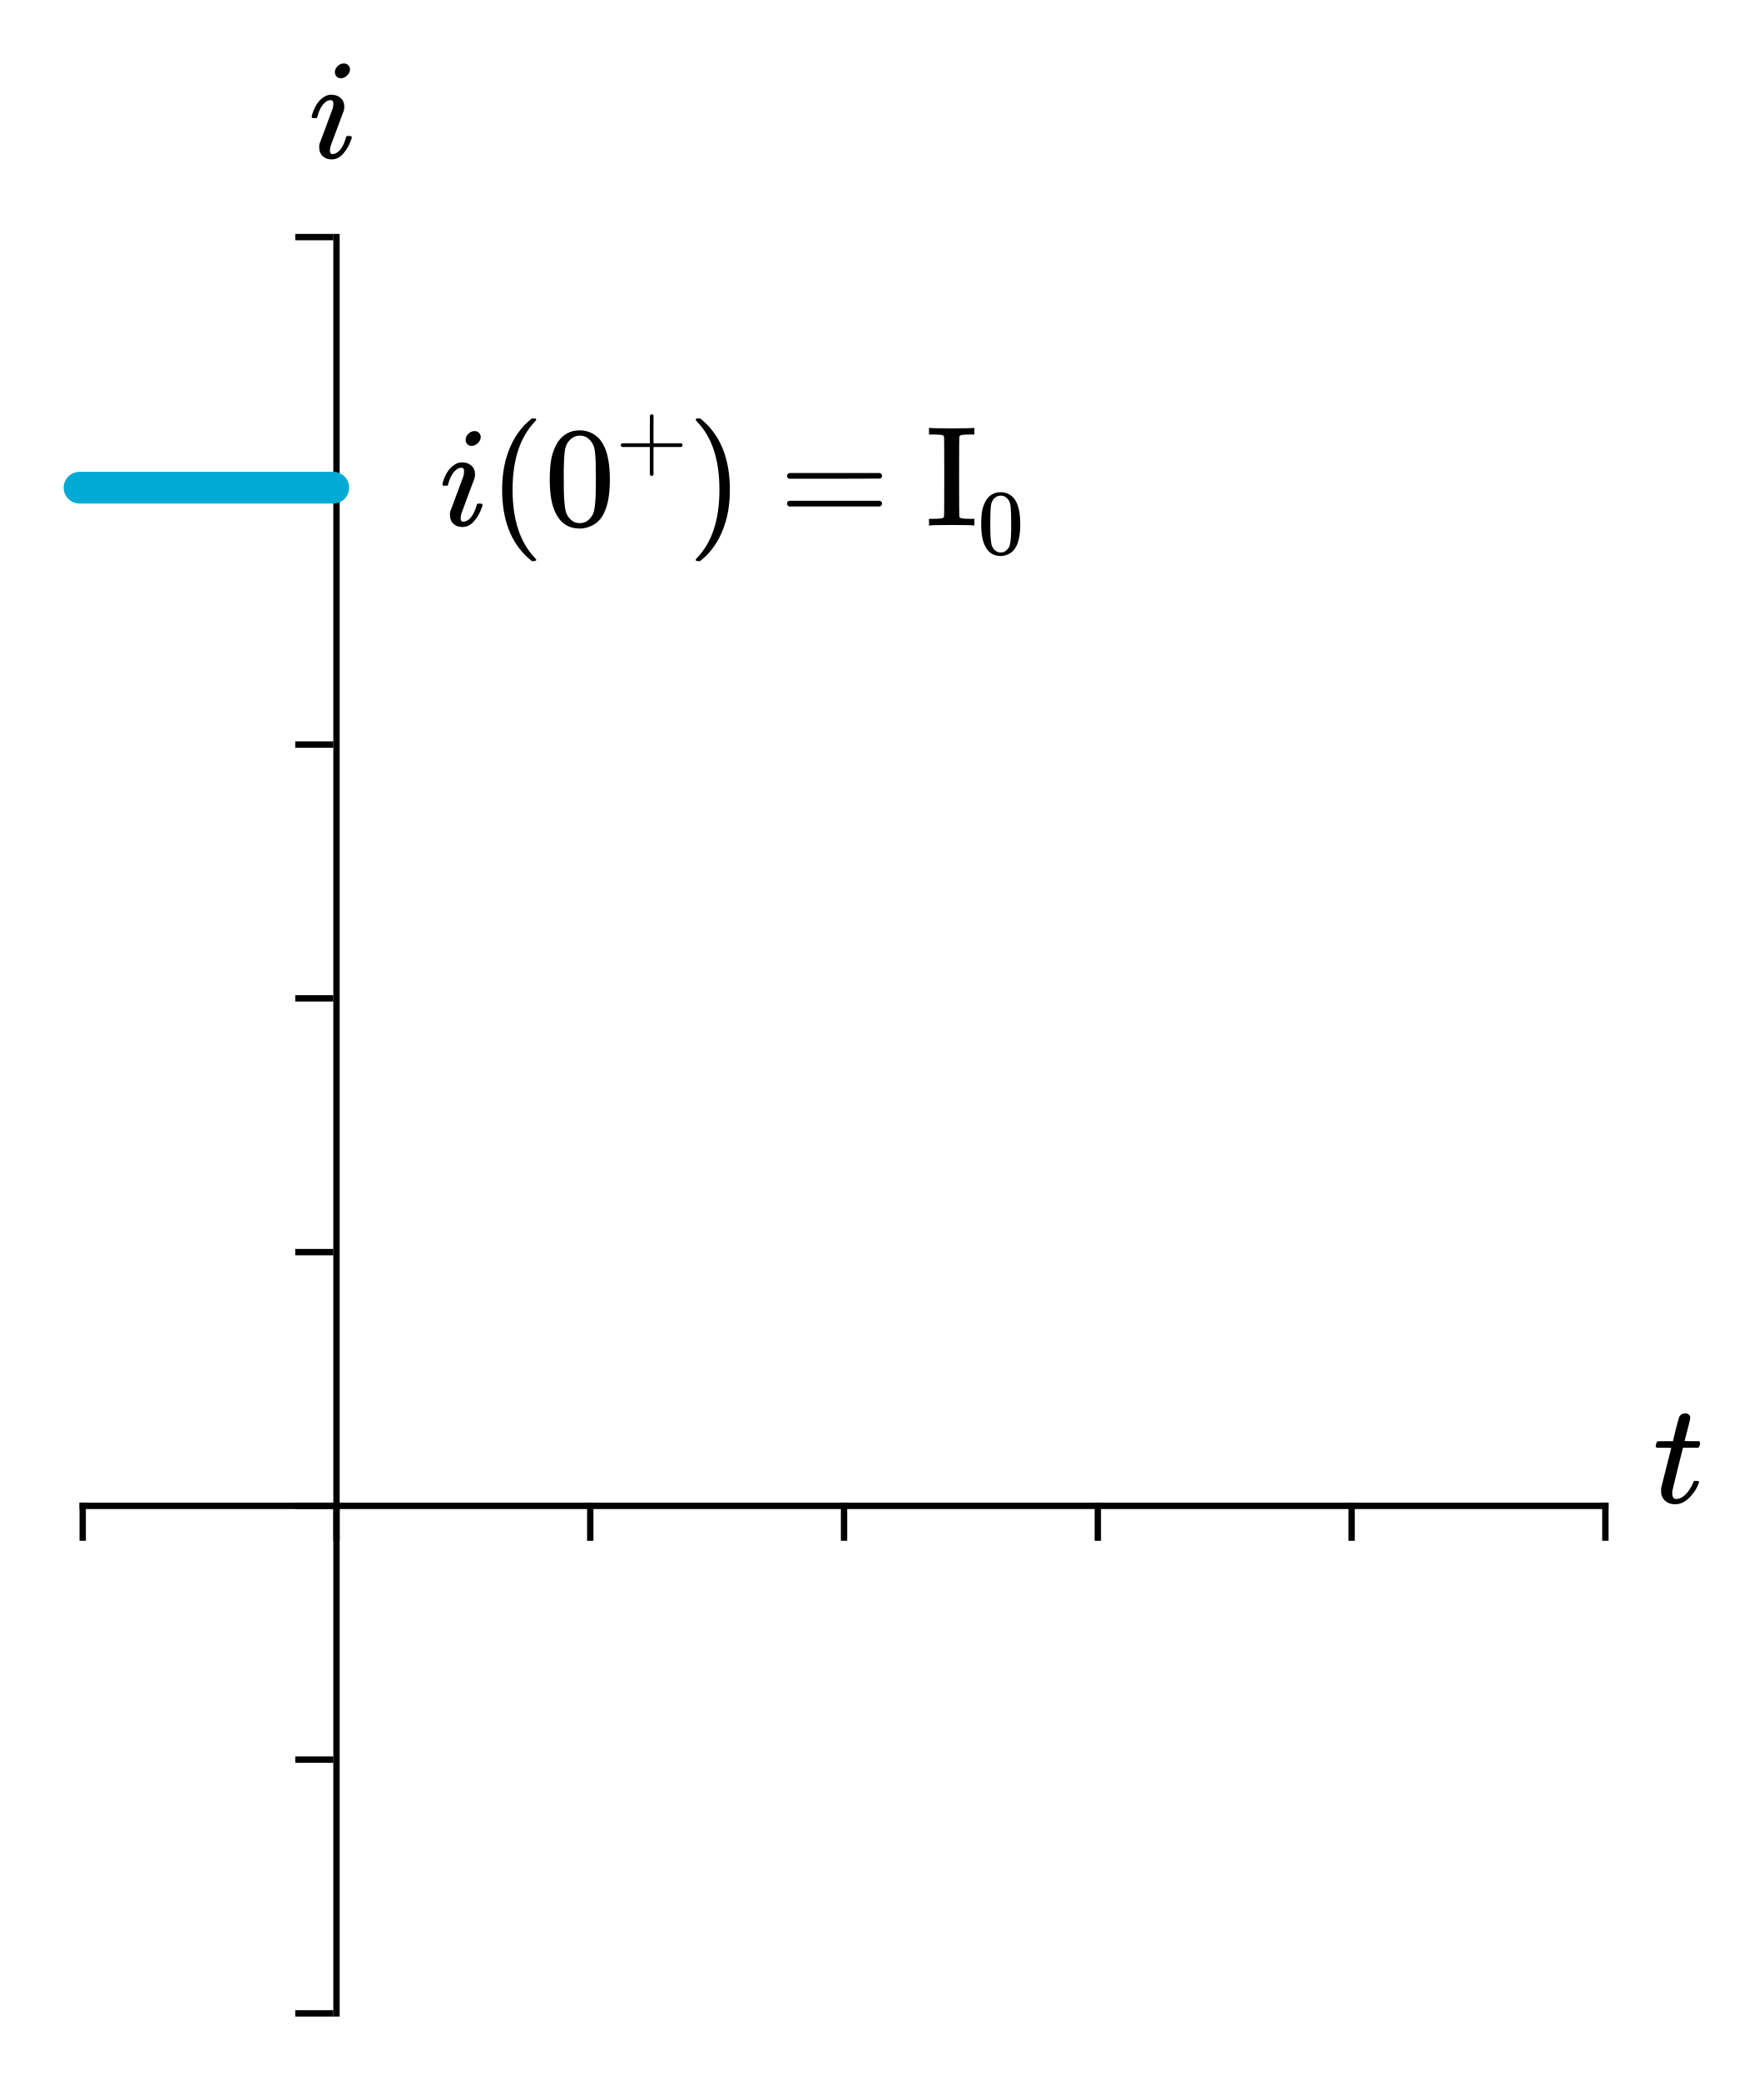
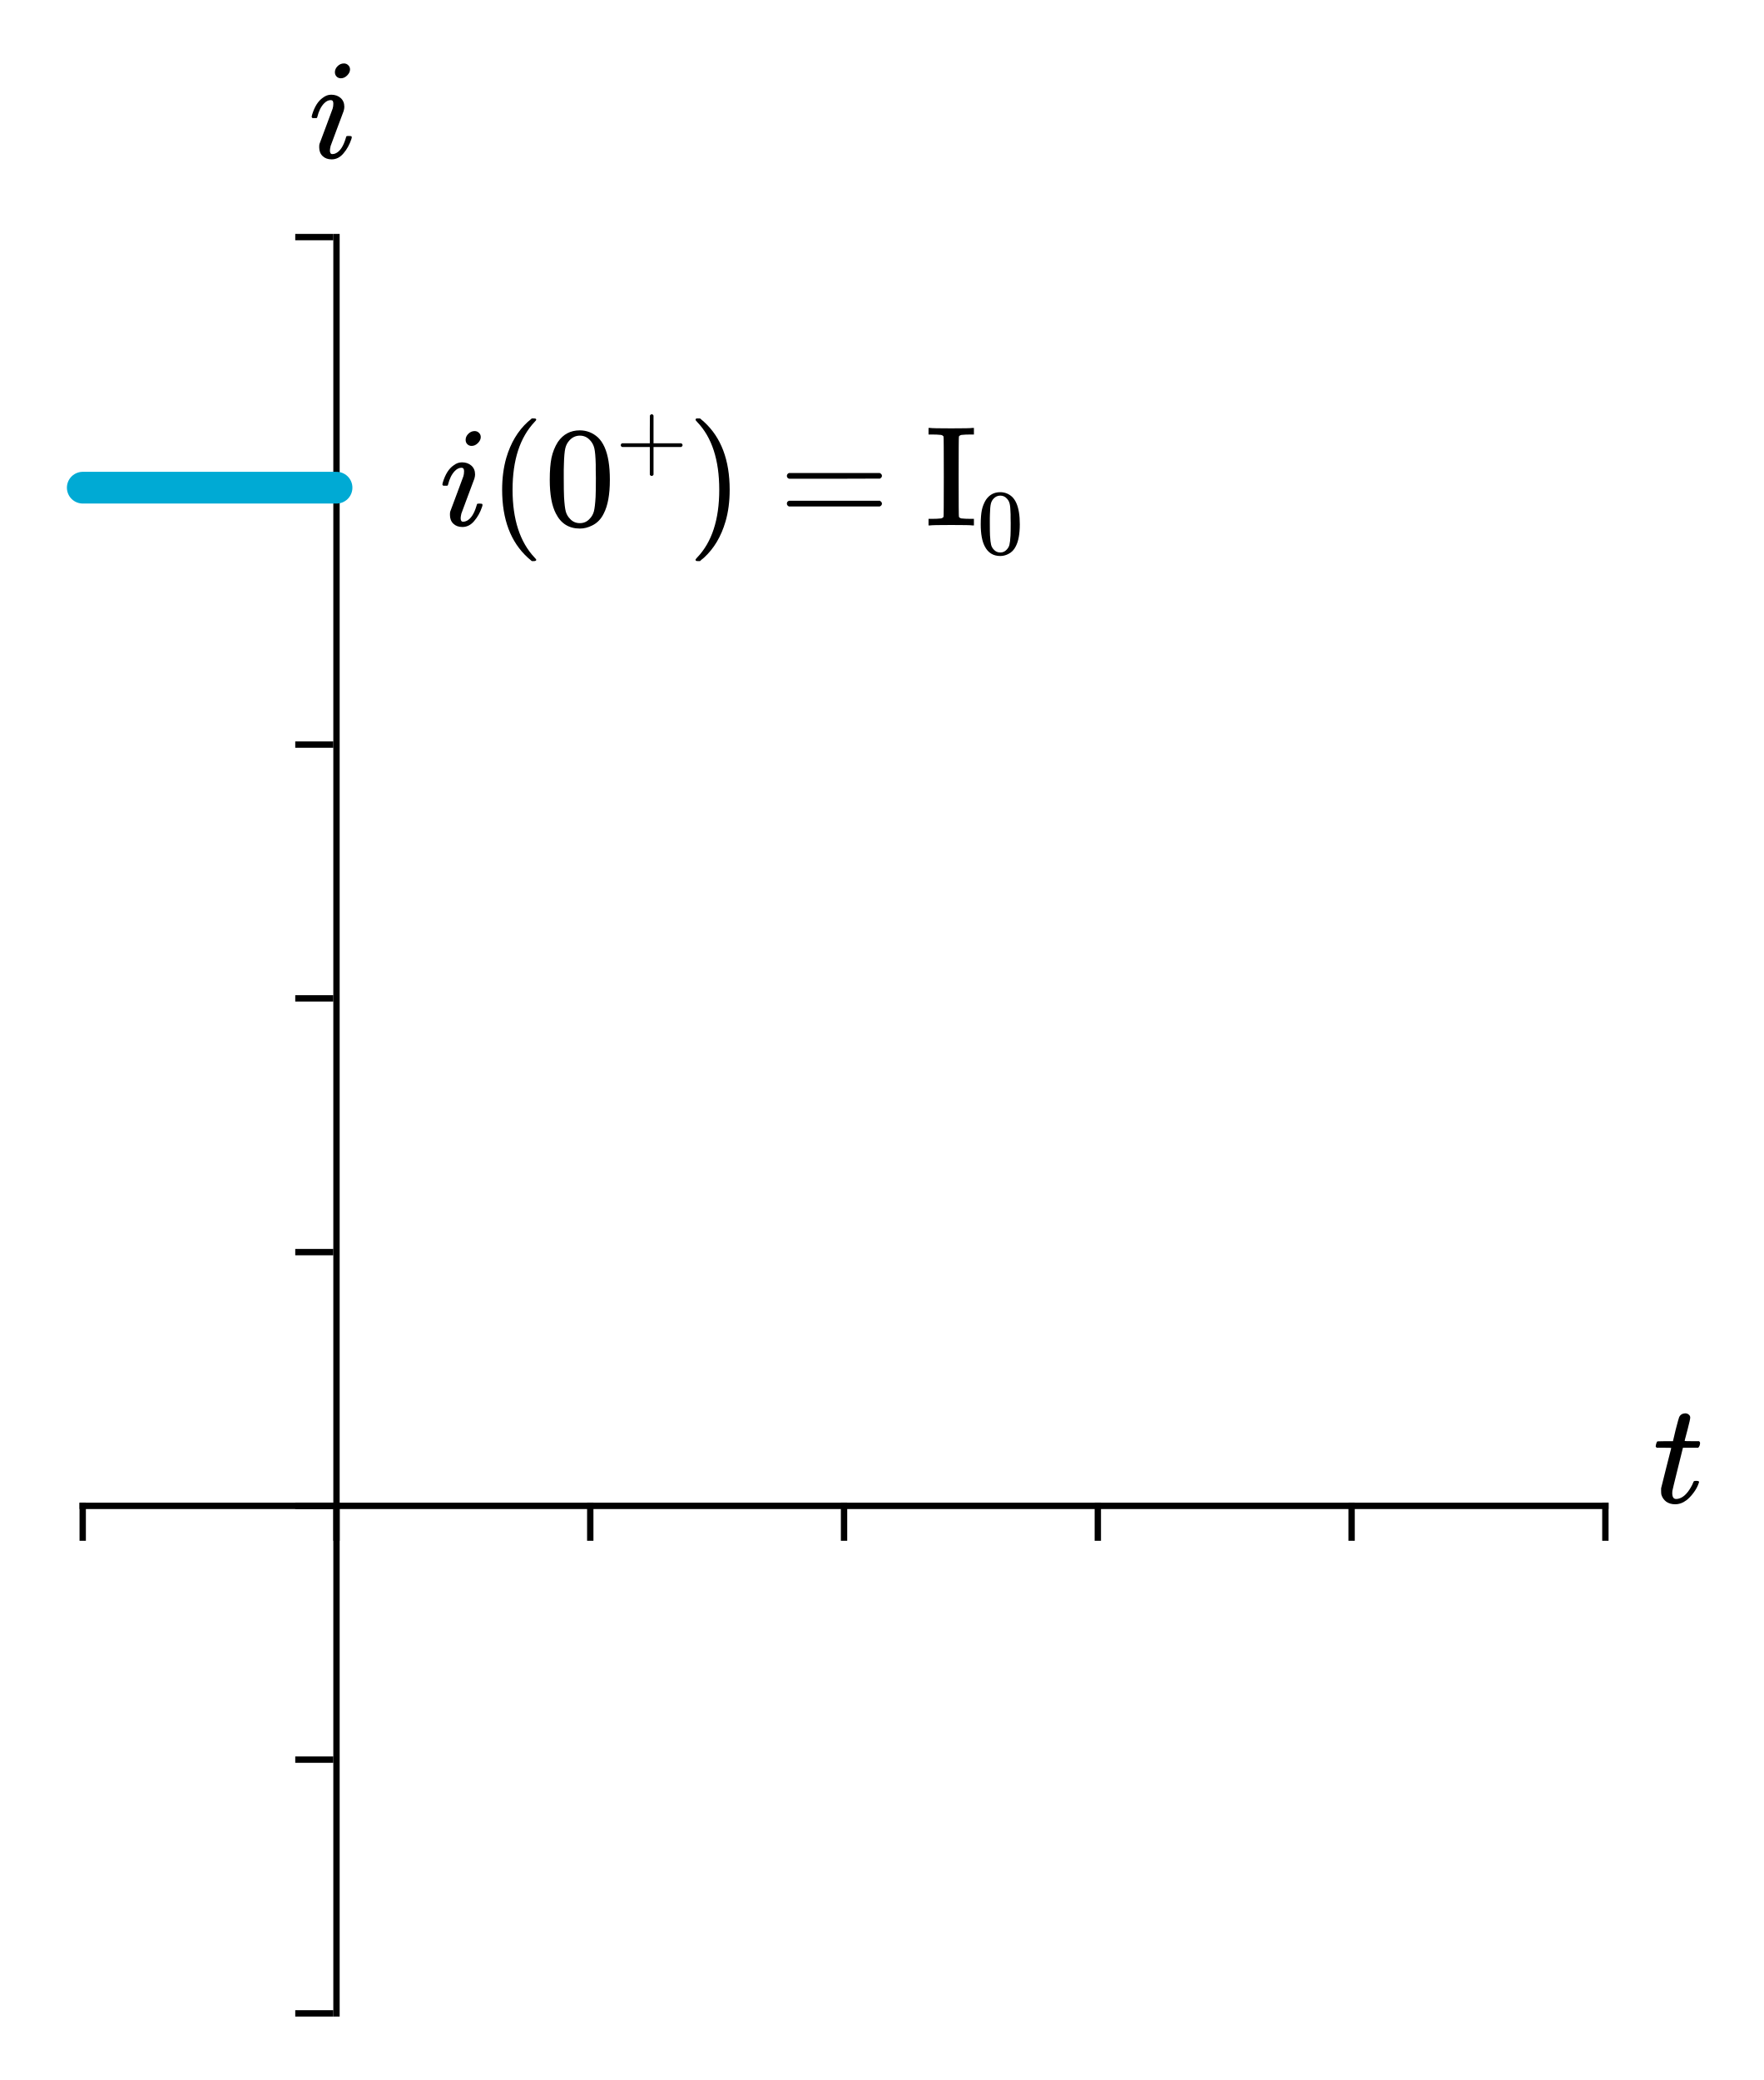
<svg xmlns="http://www.w3.org/2000/svg" xmlns:html="http://www.w3.org/1999/xhtml" width="277.961" height="327.873" version="1.1" id="svg7906">
  <defs id="defs8018" />
  <html:defs>
    <html:style type="text/css">
svg .grid { stroke-width: 0.5px; stroke: rgb(187, 187, 187); opacity: 0.5; }
svg .domain { stroke-width: 3px; stroke: black; }
svg { border: none; }
svg .path { stroke-width: 4px; stroke: rgb(17, 172, 205); fill: none; }
svg text { font-style: normal; font-variant: normal; font-weight: normal; font-stretch: normal; font-size: 16px; line-height: normal; font-family: katex_main; }
svg .tick text { font-style: normal; font-variant: normal; font-weight: normal; font-stretch: normal; font-size: 12px; line-height: normal; font-family: katex_math; }</html:style>
  </html:defs>
  <path class="domain" d="m 13.036,236.873 0,0.5 240,0 0,-0.5" id="path7912" style="font-size:medium;font-family:sans-serif;text-anchor:middle;fill:none;stroke:#000000" />
  <g class="tick" transform="translate(13.03561,236.8725)" id="g7914" style="font-size:medium;font-family:sans-serif;text-anchor:middle;opacity:1;fill:none">
    <line y2="6" id="line7916" x1="0" y1="0" x2="0" style="stroke:#000000" />
    <line class="grid" x1="0" y1="-200" x2="0" y2="80" id="line7918" />
  </g>
  <g class="tick" transform="translate(53.03561,236.8725)" id="g7920" style="font-size:medium;font-family:sans-serif;text-anchor:middle;opacity:1;fill:none">
    <line y2="6" id="line7922" x1="0" y1="0" x2="0" style="stroke:#000000" />
    <line class="grid" x1="0" y1="-200" x2="0" y2="80" id="line7924" />
  </g>
  <g class="tick" transform="translate(93.03561,236.8725)" id="g7926" style="font-size:medium;font-family:sans-serif;text-anchor:middle;opacity:1;fill:none">
    <line y2="6" id="line7928" x1="0" y1="0" x2="0" style="stroke:#000000" />
    <line class="grid" x1="0" y1="-200" x2="0" y2="80" id="line7930" />
  </g>
  <g class="tick" transform="translate(133.0356,236.8725)" id="g7932" style="font-size:medium;font-family:sans-serif;text-anchor:middle;opacity:1;fill:none">
    <line y2="6" id="line7934" x1="0" y1="0" x2="0" style="stroke:#000000" />
    <line class="grid" x1="0" y1="-200" x2="0" y2="80" id="line7936" />
  </g>
  <g class="tick" transform="translate(173.0356,236.8725)" id="g7938" style="font-size:medium;font-family:sans-serif;text-anchor:middle;opacity:1;fill:none">
    <line y2="6" id="line7940" x1="0" y1="0" x2="0" style="stroke:#000000" />
    <line class="grid" x1="0" y1="-200" x2="0" y2="80" id="line7942" />
  </g>
  <g class="tick" transform="translate(213.0356,236.8725)" id="g7944" style="font-size:medium;font-family:sans-serif;text-anchor:middle;opacity:1;fill:none">
    <line y2="6" id="line7946" x1="0" y1="0" x2="0" style="stroke:#000000" />
    <line class="grid" x1="0" y1="-200" x2="0" y2="80" id="line7948" />
  </g>
  <g class="tick" transform="translate(253.0356,236.8725)" id="g7950" style="font-size:medium;font-family:sans-serif;text-anchor:middle;opacity:1;fill:none">
    <line y2="6" id="line7952" x1="0" y1="0" x2="0" style="stroke:#000000" />
    <line class="grid" x1="0" y1="-200" x2="0" y2="80" id="line7954" />
  </g>
-   <g style="font-style:normal;font-variant:normal;font-weight:normal;font-stretch:normal;font-size:22.5px;line-height:125%;font-family:KaTeX_Main;-inkscape-font-specification:'KaTeX_Main, Normal';text-align:start;writing-mode:lr-tb;text-anchor:start;fill:#000000" id="text7956">
-     <path d="m 261.121,228.21 q -0.158,-0.158 -0.158,-0.225 0,-0.09 0.068,-0.36 0.09,-0.292 0.113,-0.315 0.045,-0.113 0.203,-0.113 0.18,-0.022 1.147,-0.022 l 1.192,0 0.427,-1.8 q 0.472,-1.823 0.54,-1.958 0.27,-0.63 1.035,-0.63 0.292,0.022 0.495,0.203 0.225,0.18 0.225,0.472 0,0.27 -0.427,1.913 -0.09,0.383 -0.225,0.855 -0.113,0.45 -0.18,0.675 l -0.045,0.225 q 0,0.045 1.125,0.045 l 1.147,0 q 0.158,0.158 0.158,0.247 0,0.495 -0.292,0.787 l -2.408,0 -0.81,3.263 q -0.833,3.353 -0.855,3.533 -0.022,0.113 -0.022,0.338 0,0.945 0.608,0.945 0.158,0 0.27,-0.022 1.125,-0.203 2.047,-1.8 0.225,-0.36 0.405,-0.833 0.045,-0.135 0.113,-0.158 0.068,-0.045 0.338,-0.045 0.45,0 0.45,0.18 0,0.045 -0.09,0.27 -0.247,0.72 -0.81,1.462 -0.54,0.72 -1.103,1.147 -0.833,0.63 -1.778,0.63 -0.81,0 -1.395,-0.405 -0.562,-0.427 -0.765,-1.103 -0.045,-0.18 -0.045,-0.608 l 0,-0.405 0.787,-3.15 q 0.787,-3.172 0.81,-3.195 0,-0.045 -1.147,-0.045 l -1.147,0 z" style="font-style:normal;font-variant:normal;font-weight:normal;font-stretch:normal;font-size:22.5px;line-height:125%;font-family:KaTeX_Math;-inkscape-font-specification:'KaTeX_Math, Normal';text-align:start;writing-mode:lr-tb;text-anchor:start" id="path4225" />
+   <g aria-label="t" style="font-style:normal;font-variant:normal;font-weight:normal;font-stretch:normal;font-size:22.5px;line-height:0%;font-family:KaTeX_Main;-inkscape-font-specification:'KaTeX_Main, Normal';text-align:start;writing-mode:lr-tb;text-anchor:start;fill:#000000" id="text7956">
+     <path d="m 261.121,228.21 q -0.158,-0.158 -0.158,-0.225 0,-0.09 0.068,-0.36 0.09,-0.292 0.113,-0.315 0.045,-0.113 0.203,-0.113 0.18,-0.022 1.147,-0.022 h 1.192 l 0.427,-1.8 q 0.472,-1.823 0.54,-1.958 0.27,-0.63 1.035,-0.63 0.292,0.022 0.495,0.203 0.225,0.18 0.225,0.472 0,0.27 -0.427,1.913 -0.09,0.383 -0.225,0.855 -0.113,0.45 -0.18,0.675 l -0.045,0.225 q 0,0.045 1.125,0.045 h 1.147 q 0.158,0.158 0.158,0.247 0,0.495 -0.292,0.787 h -2.408 l -0.81,3.263 q -0.833,3.353 -0.855,3.533 -0.022,0.113 -0.022,0.338 0,0.945 0.608,0.945 0.158,0 0.27,-0.022 1.125,-0.203 2.047,-1.8 0.225,-0.36 0.405,-0.833 0.045,-0.135 0.113,-0.158 0.068,-0.045 0.338,-0.045 0.45,0 0.45,0.18 0,0.045 -0.09,0.27 -0.247,0.72 -0.81,1.462 -0.54,0.72 -1.103,1.147 -0.833,0.63 -1.778,0.63 -0.81,0 -1.395,-0.405 -0.562,-0.427 -0.765,-1.103 -0.045,-0.18 -0.045,-0.608 V 234.6 l 0.787,-3.15 q 0.787,-3.172 0.81,-3.195 0,-0.045 -1.147,-0.045 z" style="font-style:normal;font-variant:normal;font-weight:normal;font-stretch:normal;font-size:22.5px;line-height:125%;font-family:KaTeX_Math;-inkscape-font-specification:'KaTeX_Math, Normal';text-align:start;writing-mode:lr-tb;text-anchor:start" id="path2138" />
  </g>
  <g style="font-size:10px;font-family:sans-serif;text-anchor:end;fill:none" id="g7958" font-size="10" transform="translate(52.53561,36.8725)" class="y-axis">
    <path style="stroke:#000000" id="path7960" d="m 0,280.5 0.5,0 0,-280 -0.5,0" class="domain" />
    <g style="opacity:1" id="g7962" transform="translate(0,280.5)" class="tick">
      <line style="stroke:#000000" y2="0" y1="0" x1="0" id="line7964" x2="-6" />
      <line id="line7966" y2="0" x2="200" y1="0" x1="-40" class="grid" />
    </g>
    <g style="opacity:1" id="g7968" transform="translate(0,240.5)" class="tick">
      <line style="stroke:#000000" y2="0" y1="0" x1="0" id="line7970" x2="-6" />
      <line id="line7972" y2="0" x2="200" y1="0" x1="-40" class="grid" />
    </g>
    <g style="opacity:1" id="g7974" transform="translate(0,200.5)" class="tick">
      <line style="stroke:#000000" y2="0" y1="0" x1="0" id="line7976" x2="-6" />
      <line id="line7978" y2="0" x2="200" y1="0" x1="-40" class="grid" />
    </g>
    <g style="opacity:1" id="g7980" transform="translate(0,160.5)" class="tick">
      <line style="stroke:#000000" y2="0" y1="0" x1="0" id="line7982" x2="-6" />
      <line id="line7984" y2="0" x2="200" y1="0" x1="-40" class="grid" />
    </g>
    <g style="opacity:1" id="g7986" transform="translate(0,120.5)" class="tick">
      <line style="stroke:#000000" y2="0" y1="0" x1="0" id="line7988" x2="-6" />
      <line id="line7990" y2="0" x2="200" y1="0" x1="-40" class="grid" />
    </g>
    <g style="opacity:1" id="g7992" transform="translate(0,80.5)" class="tick">
      <line style="stroke:#000000" y2="0" y1="0" x1="0" id="line7994" x2="-6" />
      <line id="line7996" y2="0" x2="200" y1="0" x1="-40" class="grid" />
    </g>
    <g style="opacity:1" id="g7998" transform="translate(0,40.5)" class="tick">
      <line style="stroke:#000000" y2="0" y1="0" x1="0" id="line8000" x2="-6" />
      <line id="line8002" y2="0" x2="200" y1="0" x1="-40" class="grid" />
    </g>
    <g style="opacity:1" id="g8004" transform="translate(0,0.5)" class="tick">
      <line style="stroke:#000000" y2="0" y1="0" x1="0" id="line8006" x2="-6" />
      <line id="line8008" y2="0" x2="200" y1="0" x1="-40" class="grid" />
    </g>
-     <g style="font-size:16px;line-height:125%;text-anchor:middle;fill:#000000" id="text8010">
-       <path d="m 0.251,-25.5 q 0,-0.517 0.427,-0.945 0.427,-0.427 0.99,-0.427 0.405,0 0.675,0.27 0.292,0.27 0.292,0.675 0,0.495 -0.45,0.945 -0.45,0.45 -0.99,0.45 -0.405,0 -0.675,-0.27 -0.27,-0.27 -0.27,-0.698 z m -0.517,13.748 q -0.878,0 -1.418,-0.517 -0.54,-0.517 -0.54,-1.395 0,-0.383 0.045,-0.517 0,-0.045 1.035,-2.768 1.035,-2.745 1.035,-2.79 0.113,-0.36 0.113,-0.81 0,-0.54 -0.383,-0.54 l -0.045,0 q -0.54,0 -1.035,0.517 -0.72,0.743 -1.058,2.115 0,0.022 -0.022,0.09 -0.022,0.045 -0.045,0.068 0,0 -0.022,0.022 -0.022,0.022 -0.09,0.022 -0.045,0 -0.09,0 -0.045,0 -0.18,0 l -0.315,0 q -0.135,-0.135 -0.135,-0.203 0,-0.068 0.068,-0.315 0.585,-1.935 1.71,-2.7 0.608,-0.472 1.305,-0.472 0.9,0 1.485,0.517 0.585,0.517 0.585,1.395 0,0.292 -0.113,0.675 -0.022,0.045 -1.035,2.768 l -1.012,2.723 q -0.113,0.495 -0.113,0.72 0,0.562 0.383,0.562 0.315,0 0.562,-0.135 0.99,-0.472 1.552,-2.362 0.068,-0.27 0.113,-0.315 0.068,-0.045 0.383,-0.045 0.203,0 0.27,0.022 0.09,0 0.135,0.045 0.045,0.045 0.045,0.158 0,0.09 -0.068,0.292 -0.427,1.282 -1.238,2.228 -0.787,0.945 -1.867,0.945 z" style="font-style:normal;font-variant:normal;font-weight:normal;font-stretch:normal;font-size:22.5px;line-height:125%;font-family:KaTeX_Math;-inkscape-font-specification:'KaTeX_Math, Normal';text-align:center;writing-mode:lr-tb;text-anchor:middle" id="path4222" />
+     <g aria-label="i" style="font-size:16px;line-height:0%;text-anchor:middle;fill:#000000" id="text8010">
+       <path d="m 0.251,-25.5 q 0,-0.517 0.427,-0.945 0.427,-0.427 0.99,-0.427 0.405,0 0.675,0.27 0.292,0.27 0.292,0.675 0,0.495 -0.45,0.945 -0.45,0.45 -0.99,0.45 -0.405,0 -0.675,-0.27 -0.27,-0.27 -0.27,-0.698 z m -0.517,13.748 q -0.878,0 -1.418,-0.517 -0.54,-0.517 -0.54,-1.395 0,-0.383 0.045,-0.517 0,-0.045 1.035,-2.768 1.035,-2.745 1.035,-2.79 0.113,-0.36 0.113,-0.81 0,-0.54 -0.383,-0.54 h -0.045 q -0.54,0 -1.035,0.517 -0.72,0.743 -1.058,2.115 0,0.022 -0.022,0.09 -0.022,0.045 -0.045,0.068 0,0 -0.022,0.022 -0.022,0.022 -0.09,0.022 -0.045,0 -0.09,0 -0.045,0 -0.18,0 h -0.315 q -0.135,-0.135 -0.135,-0.203 0,-0.068 0.068,-0.315 0.585,-1.935 1.71,-2.7 0.608,-0.472 1.305,-0.472 0.9,0 1.485,0.517 0.585,0.517 0.585,1.395 0,0.292 -0.113,0.675 -0.022,0.045 -1.035,2.768 l -1.012,2.723 q -0.113,0.495 -0.113,0.72 0,0.562 0.383,0.562 0.315,0 0.562,-0.135 0.99,-0.472 1.552,-2.362 0.068,-0.27 0.113,-0.315 0.068,-0.045 0.383,-0.045 0.203,0 0.27,0.022 0.09,0 0.135,0.045 0.045,0.045 0.045,0.158 0,0.09 -0.068,0.292 -0.427,1.282 -1.238,2.228 -0.787,0.945 -1.867,0.945 z" style="font-style:normal;font-variant:normal;font-weight:normal;font-stretch:normal;font-size:22.5px;line-height:125%;font-family:KaTeX_Math;-inkscape-font-specification:'KaTeX_Math, Normal';text-align:center;writing-mode:lr-tb;text-anchor:middle" id="path2135" />
    </g>
  </g>
-   <path id="path8012" d="m 12.536,76.873 40,0" class="path" style="fill:none;stroke:#00aad4;stroke-width:5;stroke-linecap:round;stroke-miterlimit:4;stroke-dasharray:none" />
-   <g style="font-style:normal;font-variant:normal;font-weight:normal;font-stretch:normal;font-size:20px;line-height:125%;font-family:KaTeX_Math;-inkscape-font-specification:'KaTeX_Math, Normal';text-align:start;writing-mode:lr-tb;text-anchor:start;fill:#000000" id="text110">
-     <path d="m 73.392,69.323 q 0,-0.517 0.427,-0.945 0.427,-0.427 0.99,-0.427 0.405,0 0.675,0.27 0.292,0.27 0.292,0.675 0,0.495 -0.45,0.945 -0.45,0.45 -0.99,0.45 -0.405,0 -0.675,-0.27 -0.27,-0.27 -0.27,-0.698 z m -0.517,13.748 q -0.877,0 -1.417,-0.517 -0.54,-0.517 -0.54,-1.395 0,-0.383 0.045,-0.517 0,-0.045 1.035,-2.768 1.035,-2.745 1.035,-2.79 0.113,-0.36 0.113,-0.81 0,-0.54 -0.383,-0.54 l -0.045,0 q -0.54,0 -1.035,0.517 -0.72,0.743 -1.058,2.115 0,0.022 -0.022,0.09 -0.022,0.045 -0.045,0.068 0,0 -0.022,0.022 -0.022,0.022 -0.09,0.022 -0.045,0 -0.09,0 -0.045,0 -0.18,0 l -0.315,0 q -0.135,-0.135 -0.135,-0.203 0,-0.068 0.068,-0.315 0.585,-1.935 1.71,-2.7 0.608,-0.472 1.305,-0.472 0.9,0 1.485,0.517 0.585,0.517 0.585,1.395 0,0.292 -0.113,0.675 -0.022,0.045 -1.035,2.768 l -1.012,2.723 q -0.113,0.495 -0.113,0.72 0,0.562 0.383,0.562 0.315,0 0.562,-0.135 0.99,-0.472 1.552,-2.362 0.068,-0.27 0.113,-0.315 0.068,-0.045 0.383,-0.045 0.203,0 0.27,0.022 0.09,0 0.135,0.045 0.045,0.045 0.045,0.158 0,0.09 -0.068,0.292 -0.427,1.282 -1.238,2.228 -0.787,0.945 -1.867,0.945 z" style="font-style:normal;font-variant:normal;font-weight:normal;font-stretch:normal;font-size:22.5px;line-height:125%;font-family:KaTeX_Math;-inkscape-font-specification:'KaTeX_Math, Normal';text-align:start;writing-mode:lr-tb;text-anchor:start" id="path4205" />
-     <path d="m 84.523,88.246 q 0,0.203 -0.405,0.203 l -0.292,0 q -0.158,-0.135 -0.63,-0.54 -4.05,-3.69 -4.05,-10.71 0,-2.745 0.652,-5.018 1.035,-3.533 3.397,-5.692 0.158,-0.135 0.36,-0.292 0.203,-0.18 0.27,-0.247 l 0.292,0 q 0.27,0 0.338,0.068 0.068,0.068 0.068,0.135 0,0.09 -0.247,0.338 -3.487,3.69 -3.487,10.71 0,7.02 3.487,10.71 0.247,0.247 0.247,0.338 z" style="font-style:normal;font-variant:normal;font-weight:normal;font-stretch:normal;font-size:22.5px;line-height:125%;font-family:KaTeX_Main;-inkscape-font-specification:'KaTeX_Main, Normal';text-align:start;writing-mode:lr-tb;text-anchor:start" id="path4207" />
-     <path d="m 87.935,69.661 q 1.26,-1.823 3.442,-1.823 1.643,0 2.88,1.125 0.608,0.585 1.035,1.53 0.833,1.867 0.833,5.13 0,3.487 -0.968,5.332 -0.63,1.305 -1.845,1.89 -0.945,0.472 -1.913,0.472 -2.587,0 -3.78,-2.362 -0.968,-1.845 -0.968,-5.332 0,-2.092 0.27,-3.442 0.292,-1.373 1.012,-2.52 z m 5.062,-0.27 q -0.652,-0.72 -1.597,-0.72 -0.945,0 -1.62,0.72 -0.495,0.517 -0.675,1.26 -0.18,0.743 -0.225,2.565 0,0.135 -0.022,0.877 0,0.743 0,1.238 0,2.16 0.045,3.015 0.09,1.575 0.27,2.272 0.18,0.675 0.675,1.17 0.608,0.675 1.552,0.675 0.922,0 1.53,-0.675 0.495,-0.495 0.675,-1.17 0.18,-0.698 0.27,-2.272 0.045,-0.855 0.045,-3.015 0,-0.495 -0.022,-1.238 0,-0.743 0,-0.877 -0.045,-1.823 -0.225,-2.565 -0.18,-0.743 -0.675,-1.26 z" style="font-style:normal;font-variant:normal;font-weight:normal;font-stretch:normal;font-size:22.5px;line-height:125%;font-family:KaTeX_Main;-inkscape-font-specification:'KaTeX_Main, Normal';text-align:start;writing-mode:lr-tb;text-anchor:start" id="path4209" />
-     <path d="m 98.049,70.459 q -0.205,-0.102 -0.205,-0.292 0,-0.19 0.205,-0.292 l 4.373,0 0,-2.194 0.015,-2.194 q 0.146,-0.19 0.278,-0.19 0.19,0 0.292,0.219 l 0,4.358 4.358,0 q 0.219,0.117 0.219,0.292 0,0.175 -0.219,0.292 l -4.358,0 0,4.358 q -0.102,0.205 -0.292,0.205 -0.19,0 -0.292,-0.205 l 0,-4.358 -4.373,0 z" style="font-size:65%;baseline-shift:super" id="path4211" />
-     <path d="m 109.772,65.971 0.09,-0.022 q 0.113,0 0.225,0 l 0.27,0 q 0.158,0.135 0.63,0.54 4.05,3.69 4.05,10.71 0,2.768 -0.652,4.995 -1.035,3.555 -3.397,5.715 -0.158,0.135 -0.36,0.292 -0.203,0.18 -0.27,0.247 l -0.27,0 q -0.27,0 -0.36,-0.045 -0.068,-0.045 -0.068,-0.225 0.022,-0.022 0.247,-0.292 3.487,-3.623 3.487,-10.688 0,-7.065 -3.487,-10.688 -0.225,-0.27 -0.247,-0.292 0,-0.18 0.113,-0.247 z" style="font-style:normal;font-variant:normal;font-weight:normal;font-stretch:normal;font-size:22.5px;line-height:125%;font-family:KaTeX_Main;-inkscape-font-specification:'KaTeX_Main, Normal';text-align:start;writing-mode:lr-tb;text-anchor:start" id="path4213" />
-     <path d="m 124.052,75.016 q 0,-0.292 0.315,-0.45 l 14.332,0 q 0.338,0.158 0.338,0.45 0,0.247 -0.315,0.427 l -7.155,0.022 -7.155,0 q -0.36,-0.113 -0.36,-0.45 z m 0,4.365 q 0,-0.338 0.36,-0.45 l 14.31,0 q 0.022,0.022 0.09,0.09 0.09,0.045 0.113,0.09 0.045,0.022 0.068,0.113 0.045,0.068 0.045,0.158 0,0.292 -0.338,0.45 l -14.332,0 q -0.315,-0.158 -0.315,-0.45 z" style="font-style:normal;font-variant:normal;font-weight:normal;font-stretch:normal;font-size:22.5px;line-height:125%;font-family:KaTeX_Main;-inkscape-font-specification:'KaTeX_Main, Normal';text-align:start;writing-mode:lr-tb;text-anchor:start" id="path4215" />
-     <path d="m 153.332,82.823 q -0.36,-0.068 -3.33,-0.068 -2.97,0 -3.33,0.068 l -0.247,0 0,-1.035 0.495,0 q 0.877,0 1.485,-0.068 0.27,-0.068 0.383,-0.247 0.045,-0.068 0.045,-6.345 0,-6.255 -0.045,-6.322 -0.113,-0.18 -0.383,-0.247 -0.608,-0.068 -1.485,-0.068 l -0.495,0 0,-1.035 0.247,0 q 0.36,0.068 3.33,0.068 2.97,0 3.33,-0.068 l 0.247,0 0,1.035 -0.495,0 q -0.877,0 -1.485,0.068 -0.27,0.068 -0.383,0.247 -0.045,0.068 -0.045,6.322 0,6.277 0.045,6.345 0.113,0.18 0.383,0.247 0.608,0.068 1.485,0.068 l 0.495,0 0,1.035 -0.247,0 z" style="font-style:normal;font-variant:normal;font-weight:normal;font-stretch:normal;font-size:22.5px;line-height:125%;font-family:KaTeX_Main;-inkscape-font-specification:'KaTeX_Main, Normal';text-align:start;writing-mode:lr-tb;text-anchor:start" id="path4217" />
-     <path d="m 155.486,78.768 q 0.819,-1.185 2.238,-1.185 1.068,0 1.872,0.731 0.395,0.38 0.673,0.995 0.541,1.214 0.541,3.334 0,2.267 -0.629,3.466 -0.409,0.848 -1.199,1.228 -0.614,0.307 -1.243,0.307 -1.682,0 -2.457,-1.536 -0.629,-1.199 -0.629,-3.466 0,-1.36 0.175,-2.238 0.19,-0.892 0.658,-1.638 z m 3.291,-0.175 q -0.424,-0.468 -1.038,-0.468 -0.614,0 -1.053,0.468 -0.322,0.336 -0.439,0.819 -0.117,0.483 -0.146,1.667 0,0.088 -0.015,0.57 0,0.483 0,0.804 0,1.404 0.029,1.96 0.059,1.024 0.175,1.477 0.117,0.439 0.439,0.76 0.395,0.439 1.009,0.439 0.6,0 0.995,-0.439 0.322,-0.322 0.439,-0.76 0.117,-0.453 0.175,-1.477 0.029,-0.556 0.029,-1.96 0,-0.322 -0.015,-0.804 0,-0.483 0,-0.57 -0.029,-1.185 -0.146,-1.667 -0.117,-0.483 -0.439,-0.819 z" style="font-size:65%;baseline-shift:sub" id="path4219" />
+   <path id="path8012" d="m 13.045,76.873 h 40" class="path" style="fill:none;stroke:#00aad4;stroke-width:5;stroke-linecap:round;stroke-miterlimit:4;stroke-dasharray:none" />
+   <g aria-label="i(0+) = I0" style="font-style:normal;font-variant:normal;font-weight:normal;font-stretch:normal;font-size:20px;line-height:0%;font-family:KaTeX_Math;-inkscape-font-specification:'KaTeX_Math, Normal';text-align:start;writing-mode:lr-tb;text-anchor:start;fill:#000000" id="text110">
+     <path d="m 73.392,69.323 q 0,-0.517 0.427,-0.945 0.427,-0.427 0.99,-0.427 0.405,0 0.675,0.27 0.292,0.27 0.292,0.675 0,0.495 -0.45,0.945 -0.45,0.45 -0.99,0.45 -0.405,0 -0.675,-0.27 -0.27,-0.27 -0.27,-0.698 z m -0.517,13.748 q -0.877,0 -1.417,-0.517 -0.54,-0.517 -0.54,-1.395 0,-0.383 0.045,-0.517 0,-0.045 1.035,-2.768 1.035,-2.745 1.035,-2.79 0.113,-0.36 0.113,-0.81 0,-0.54 -0.383,-0.54 h -0.045 q -0.54,0 -1.035,0.517 -0.72,0.743 -1.058,2.115 0,0.022 -0.022,0.09 -0.022,0.045 -0.045,0.068 0,0 -0.022,0.022 -0.022,0.022 -0.09,0.022 -0.045,0 -0.09,0 -0.045,0 -0.18,0 h -0.315 q -0.135,-0.135 -0.135,-0.203 0,-0.068 0.068,-0.315 0.585,-1.935 1.71,-2.7 0.608,-0.472 1.305,-0.472 0.9,0 1.485,0.517 0.585,0.517 0.585,1.395 0,0.292 -0.113,0.675 -0.022,0.045 -1.035,2.768 l -1.012,2.723 q -0.113,0.495 -0.113,0.72 0,0.562 0.383,0.562 0.315,0 0.562,-0.135 0.99,-0.472 1.552,-2.362 0.068,-0.27 0.113,-0.315 0.068,-0.045 0.383,-0.045 0.203,0 0.27,0.022 0.09,0 0.135,0.045 0.045,0.045 0.045,0.158 0,0.09 -0.068,0.292 -0.427,1.282 -1.238,2.228 -0.787,0.945 -1.867,0.945 z" style="font-style:normal;font-variant:normal;font-weight:normal;font-stretch:normal;font-size:22.5px;line-height:125%;font-family:KaTeX_Math;-inkscape-font-specification:'KaTeX_Math, Normal';text-align:start;writing-mode:lr-tb;text-anchor:start" id="path2118" />
+     <path d="m 84.523,88.246 q 0,0.203 -0.405,0.203 h -0.292 q -0.158,-0.135 -0.63,-0.54 -4.05,-3.69 -4.05,-10.71 0,-2.745 0.652,-5.018 1.035,-3.533 3.397,-5.692 0.158,-0.135 0.36,-0.292 0.203,-0.18 0.27,-0.247 h 0.292 q 0.27,0 0.338,0.068 0.068,0.068 0.068,0.135 0,0.09 -0.247,0.338 -3.487,3.69 -3.487,10.71 0,7.02 3.487,10.71 0.247,0.247 0.247,0.338 z" style="font-style:normal;font-variant:normal;font-weight:normal;font-stretch:normal;font-size:22.5px;line-height:125%;font-family:KaTeX_Main;-inkscape-font-specification:'KaTeX_Main, Normal';text-align:start;writing-mode:lr-tb;text-anchor:start" id="path2120" />
+     <path d="m 87.935,69.661 q 1.26,-1.823 3.442,-1.823 1.643,0 2.88,1.125 0.608,0.585 1.035,1.53 0.833,1.867 0.833,5.13 0,3.487 -0.968,5.332 -0.63,1.305 -1.845,1.89 -0.945,0.472 -1.913,0.472 -2.587,0 -3.78,-2.362 -0.968,-1.845 -0.968,-5.332 0,-2.092 0.27,-3.442 0.292,-1.373 1.012,-2.52 z m 5.062,-0.27 q -0.652,-0.72 -1.597,-0.72 -0.945,0 -1.62,0.72 -0.495,0.517 -0.675,1.26 -0.18,0.743 -0.225,2.565 0,0.135 -0.022,0.877 0,0.743 0,1.238 0,2.16 0.045,3.015 0.09,1.575 0.27,2.272 0.18,0.675 0.675,1.17 0.608,0.675 1.552,0.675 0.922,0 1.53,-0.675 0.495,-0.495 0.675,-1.17 0.18,-0.698 0.27,-2.272 0.045,-0.855 0.045,-3.015 0,-0.495 -0.022,-1.238 0,-0.743 0,-0.877 -0.045,-1.823 -0.225,-2.565 -0.18,-0.743 -0.675,-1.26 z" style="font-style:normal;font-variant:normal;font-weight:normal;font-stretch:normal;font-size:22.5px;line-height:125%;font-family:KaTeX_Main;-inkscape-font-specification:'KaTeX_Main, Normal';text-align:start;writing-mode:lr-tb;text-anchor:start" id="path2122" />
+     <path d="m 98.049,70.459 q -0.205,-0.102 -0.205,-0.292 0,-0.19 0.205,-0.292 h 4.373 v -2.194 l 0.015,-2.194 q 0.146,-0.19 0.278,-0.19 0.19,0 0.292,0.219 v 4.358 h 4.358 q 0.219,0.117 0.219,0.292 0,0.175 -0.219,0.292 h -4.358 v 4.358 q -0.102,0.205 -0.292,0.205 -0.19,0 -0.292,-0.205 v -4.358 z" style="font-size:65%;baseline-shift:super" id="path2124" />
+     <path d="m 109.744,65.971 0.09,-0.022 q 0.113,0 0.225,0 h 0.27 q 0.158,0.135 0.63,0.54 4.05,3.69 4.05,10.71 0,2.768 -0.652,4.995 -1.035,3.555 -3.397,5.715 -0.158,0.135 -0.36,0.292 -0.203,0.18 -0.27,0.247 h -0.27 q -0.27,0 -0.36,-0.045 -0.068,-0.045 -0.068,-0.225 0.022,-0.022 0.247,-0.292 3.487,-3.623 3.487,-10.688 0,-7.065 -3.487,-10.688 -0.225,-0.27 -0.247,-0.292 0,-0.18 0.113,-0.247 z" style="font-style:normal;font-variant:normal;font-weight:normal;font-stretch:normal;font-size:22.5px;line-height:125%;font-family:KaTeX_Main;-inkscape-font-specification:'KaTeX_Main, Normal';text-align:start;writing-mode:lr-tb;text-anchor:start" id="path2126" />
+     <path d="m 124.024,75.016 q 0,-0.292 0.315,-0.45 h 14.332 q 0.338,0.158 0.338,0.45 0,0.247 -0.315,0.427 l -7.155,0.022 h -7.155 q -0.36,-0.113 -0.36,-0.45 z m 0,4.365 q 0,-0.338 0.36,-0.45 h 14.31 q 0.022,0.022 0.09,0.09 0.09,0.045 0.113,0.09 0.045,0.022 0.068,0.113 0.045,0.068 0.045,0.158 0,0.292 -0.338,0.45 h -14.332 q -0.315,-0.158 -0.315,-0.45 z" style="font-style:normal;font-variant:normal;font-weight:normal;font-stretch:normal;font-size:22.5px;line-height:125%;font-family:KaTeX_Main;-inkscape-font-specification:'KaTeX_Main, Normal';text-align:start;writing-mode:lr-tb;text-anchor:start" id="path2128" />
+     <path d="m 153.259,82.823 q -0.36,-0.068 -3.33,-0.068 -2.97,0 -3.33,0.068 h -0.247 v -1.035 h 0.495 q 0.877,0 1.485,-0.068 0.27,-0.068 0.383,-0.247 0.045,-0.068 0.045,-6.345 0,-6.255 -0.045,-6.322 -0.113,-0.18 -0.383,-0.247 -0.608,-0.068 -1.485,-0.068 h -0.495 v -1.035 h 0.247 q 0.36,0.068 3.33,0.068 2.97,0 3.33,-0.068 h 0.247 v 1.035 h -0.495 q -0.877,0 -1.485,0.068 -0.27,0.068 -0.383,0.247 -0.045,0.068 -0.045,6.322 0,6.277 0.045,6.345 0.113,0.18 0.383,0.247 0.608,0.068 1.485,0.068 h 0.495 v 1.035 z" style="font-style:normal;font-variant:normal;font-weight:normal;font-stretch:normal;font-size:22.5px;line-height:125%;font-family:KaTeX_Main;-inkscape-font-specification:'KaTeX_Main, Normal';text-align:start;writing-mode:lr-tb;text-anchor:start" id="path2130" />
+     <path d="m 155.413,78.768 q 0.819,-1.185 2.238,-1.185 1.068,0 1.872,0.731 0.395,0.38 0.673,0.995 0.541,1.214 0.541,3.334 0,2.267 -0.629,3.466 -0.409,0.848 -1.199,1.228 -0.614,0.307 -1.243,0.307 -1.682,0 -2.457,-1.536 -0.629,-1.199 -0.629,-3.466 0,-1.36 0.175,-2.238 0.19,-0.892 0.658,-1.638 z m 3.291,-0.175 q -0.424,-0.468 -1.038,-0.468 -0.614,0 -1.053,0.468 -0.322,0.336 -0.439,0.819 -0.117,0.483 -0.146,1.667 0,0.088 -0.015,0.57 0,0.483 0,0.804 0,1.404 0.029,1.96 0.059,1.024 0.175,1.477 0.117,0.439 0.439,0.76 0.395,0.439 1.009,0.439 0.6,0 0.995,-0.439 0.322,-0.322 0.439,-0.76 0.117,-0.453 0.175,-1.477 0.029,-0.556 0.029,-1.96 0,-0.322 -0.015,-0.804 0,-0.483 0,-0.57 -0.029,-1.185 -0.146,-1.667 -0.117,-0.483 -0.439,-0.819 z" style="font-size:65%;baseline-shift:sub" id="path2132" />
  </g>
</svg>
